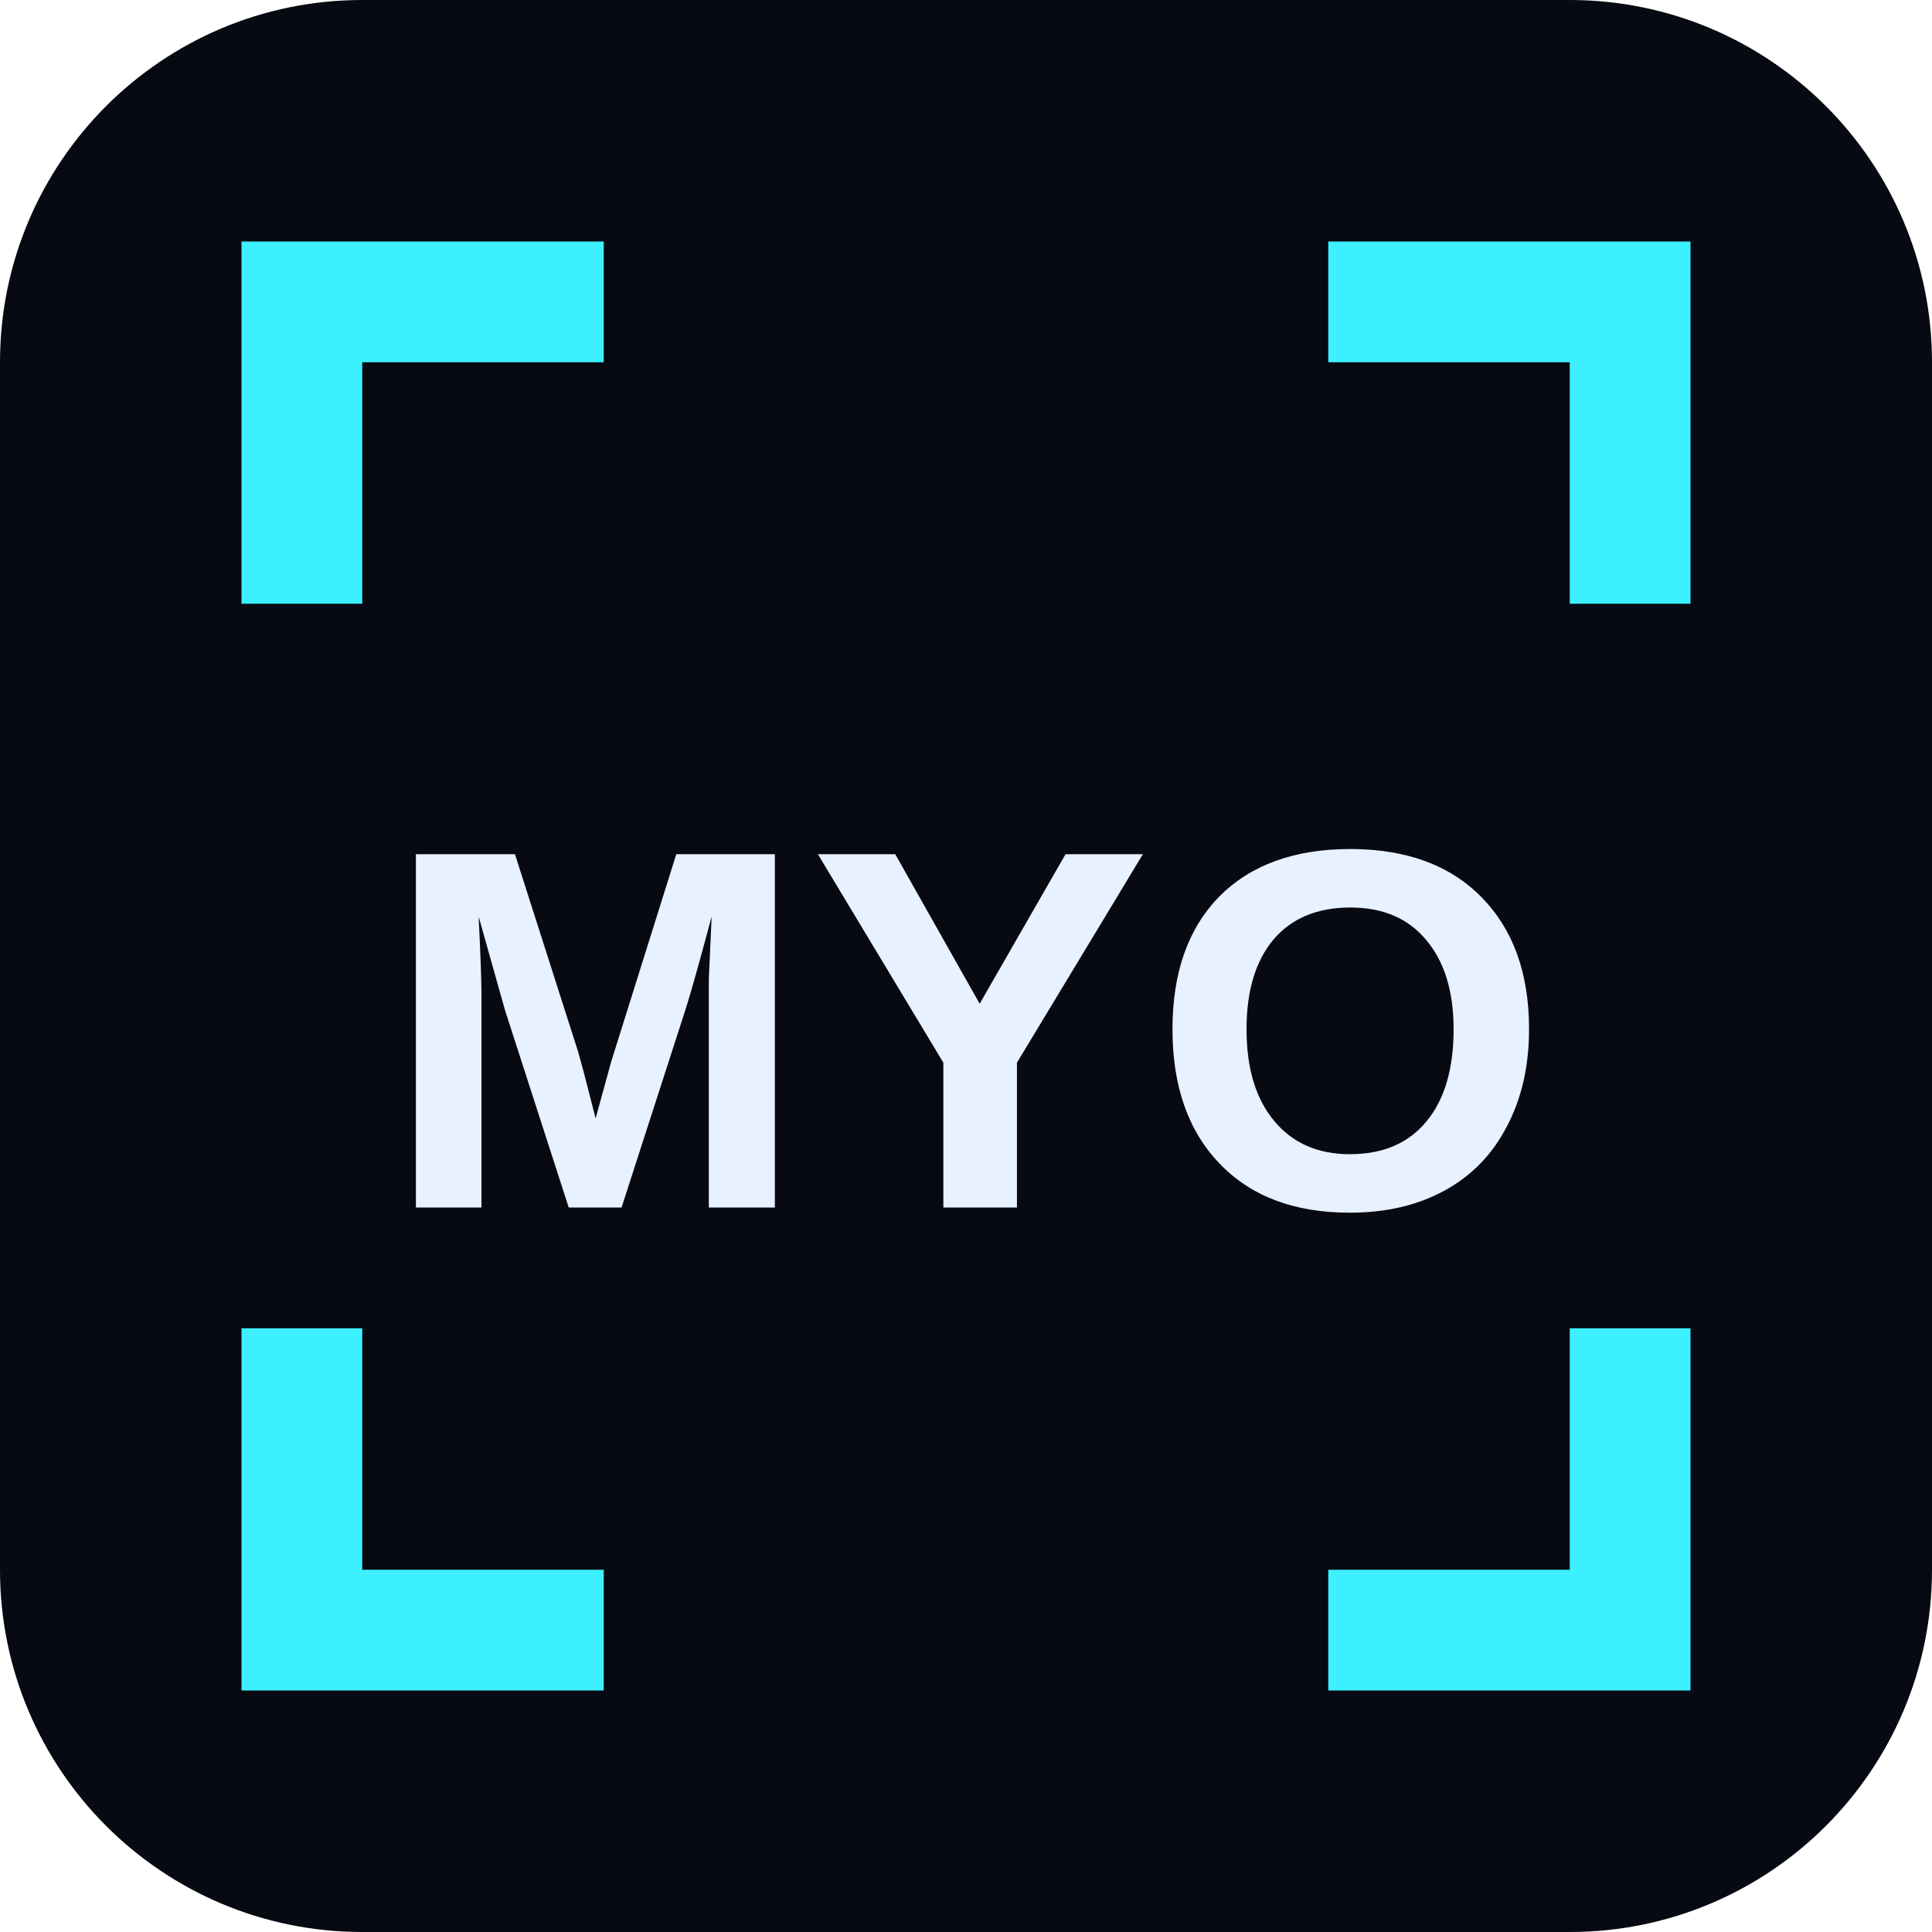
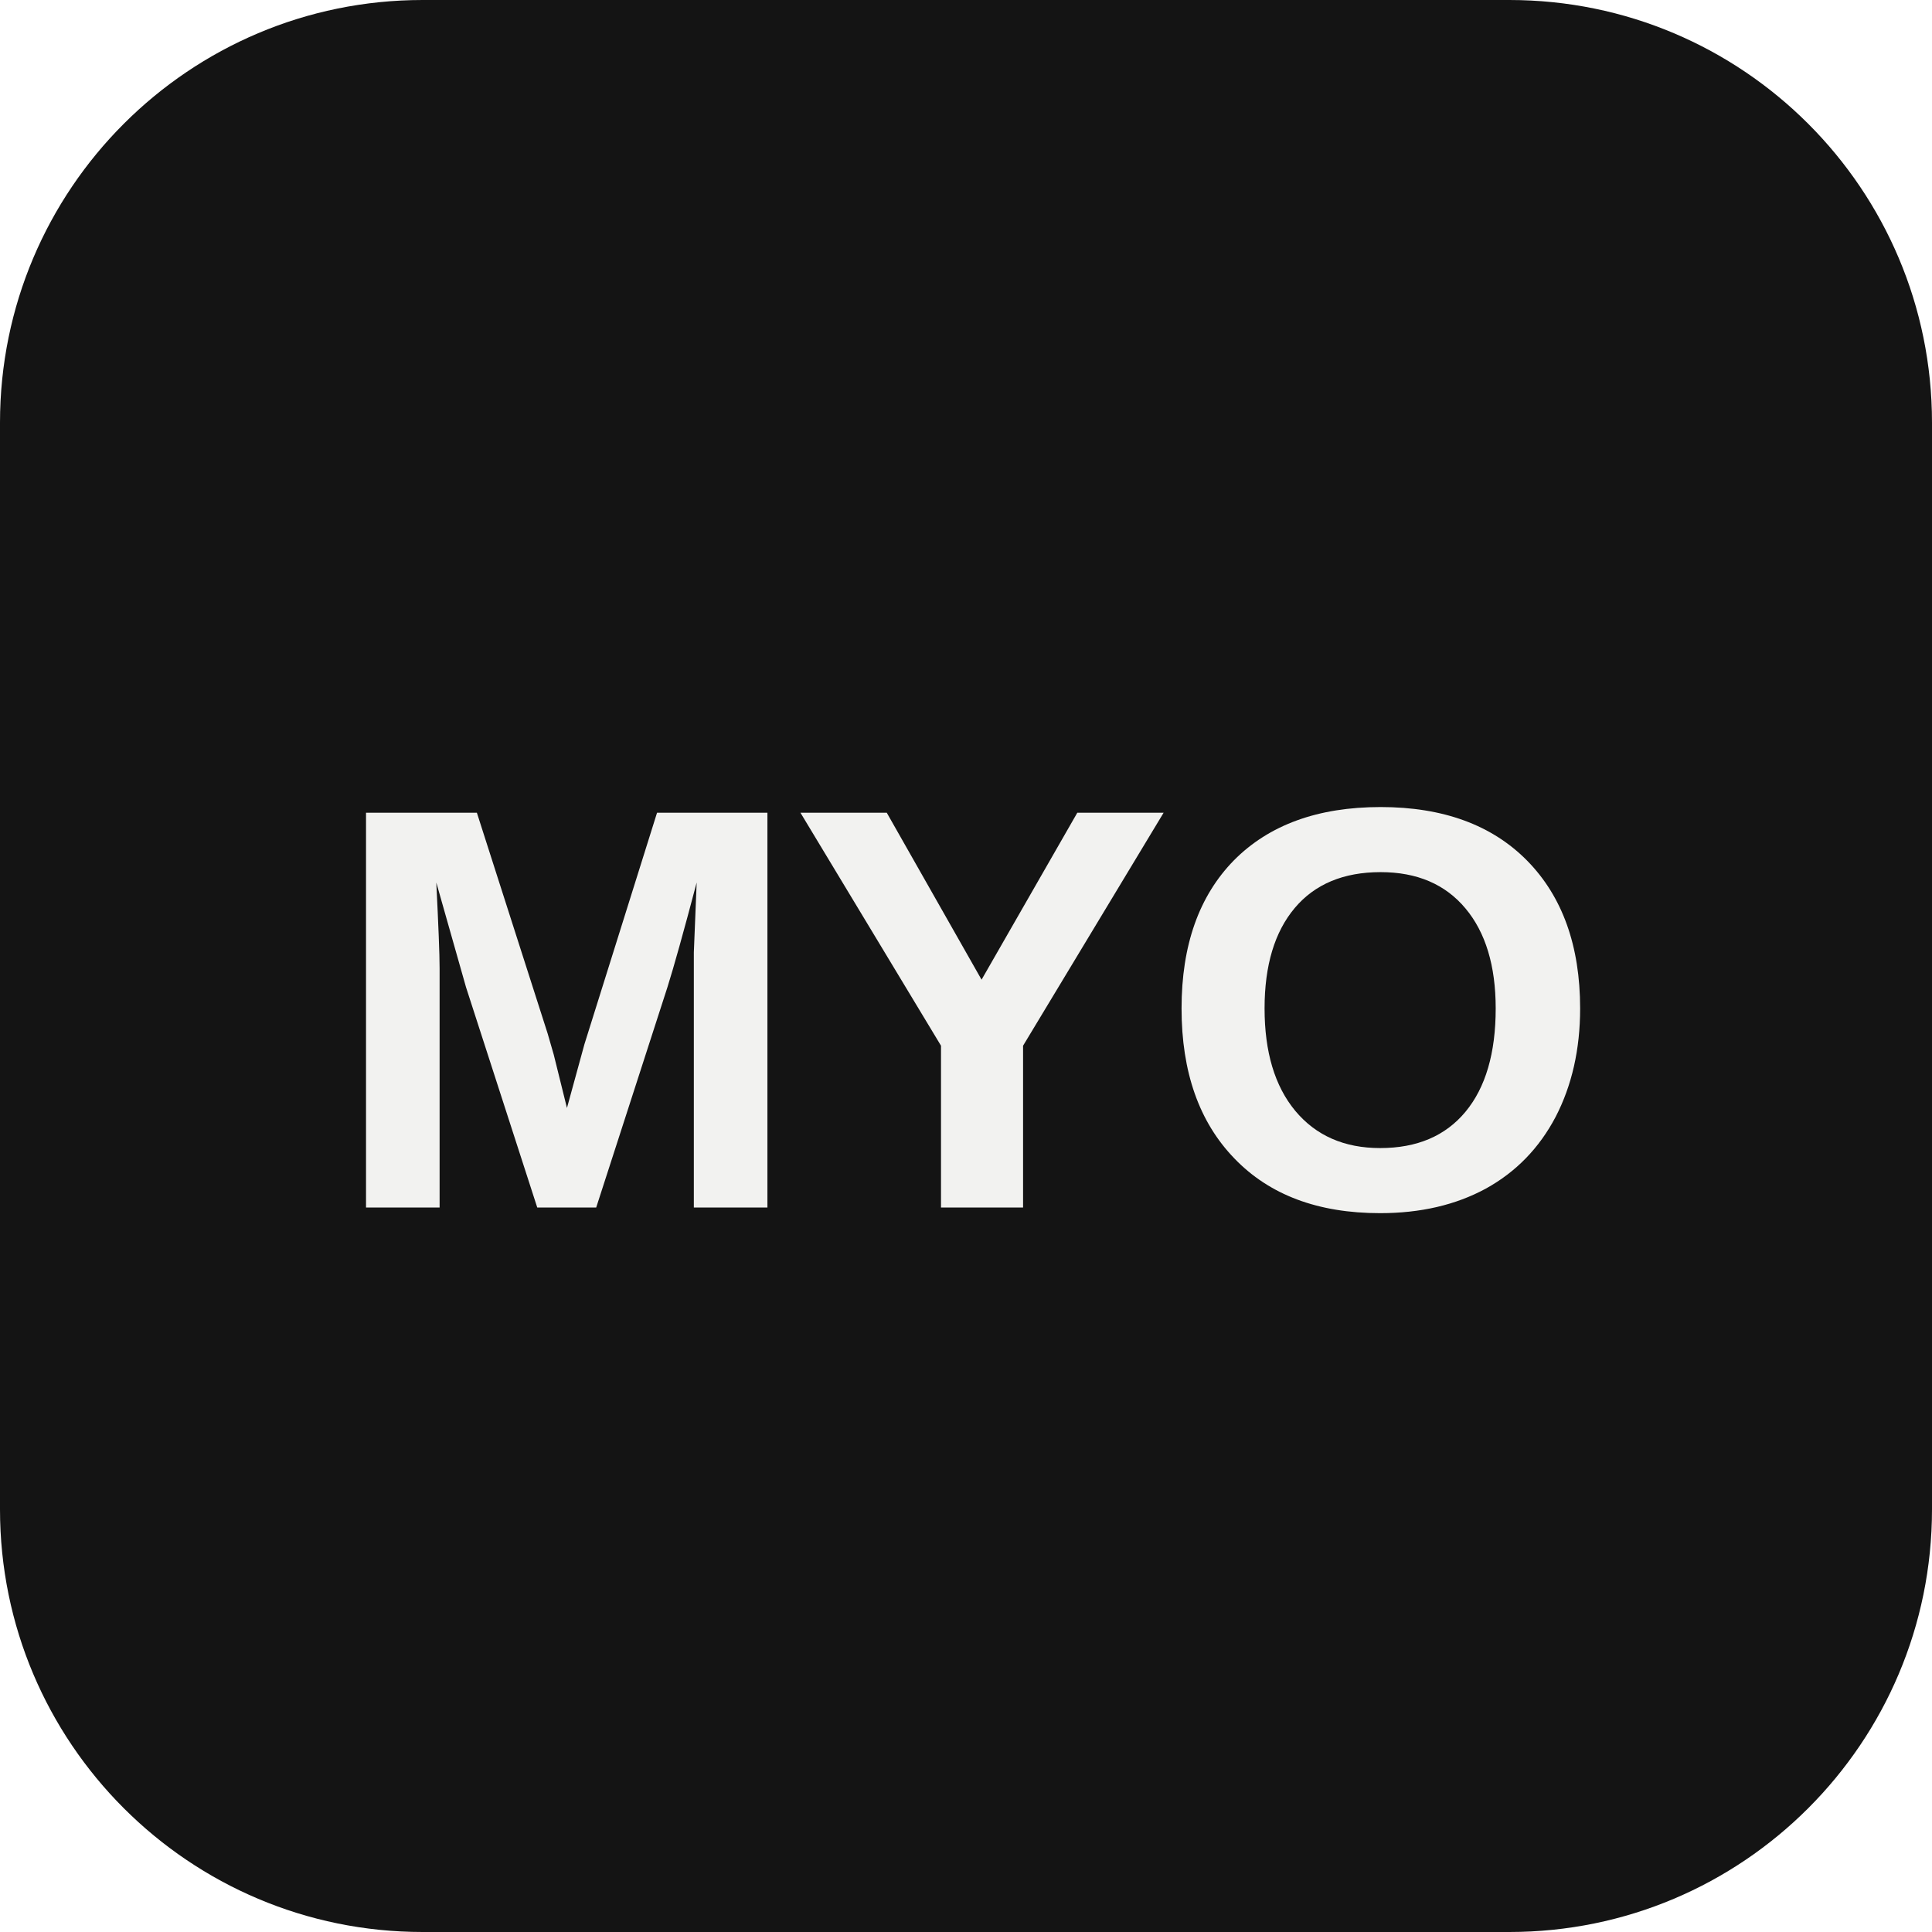
<svg xmlns="http://www.w3.org/2000/svg" viewBox="0 0 64 64">
-   <rect width="64" height="64" rx="12" fill="#070a12" />
-   <path d="M10 20V10h10M44 10h10v10M54 44v10H44M20 54H10V44" fill="none" stroke="#3cf0ff" stroke-width="4" />
-   <text x="32" y="40" text-anchor="middle" font-family="Arial, sans-serif" font-weight="700" font-size="17" fill="#e8f1ff">MYO</text>
+   <rect width="64" height="64" rx="14" fill="#141414" />
+   <text x="32" y="40" text-anchor="middle" font-family="Arial, sans-serif" font-weight="700" font-size="19" letter-spacing="-0.5" fill="#f2f2f0">MYO</text>
</svg>
